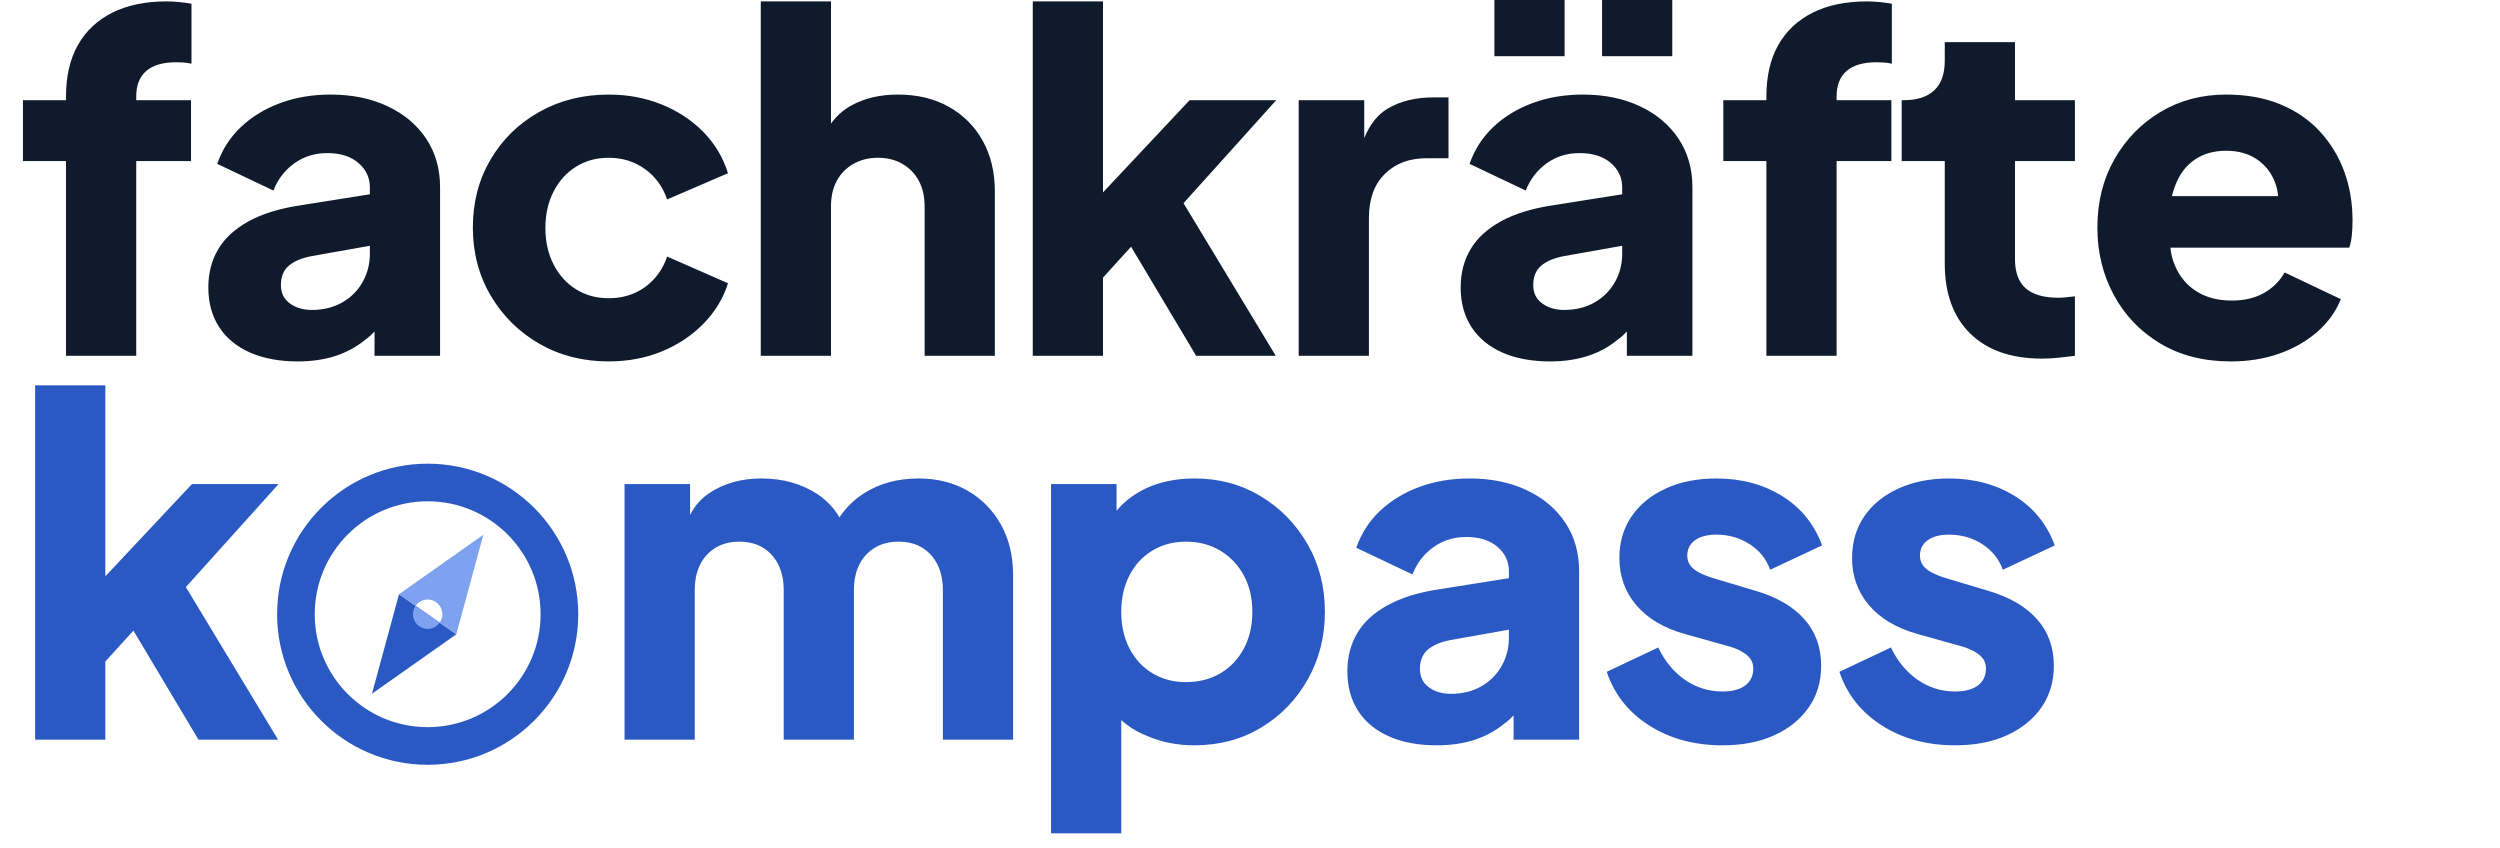
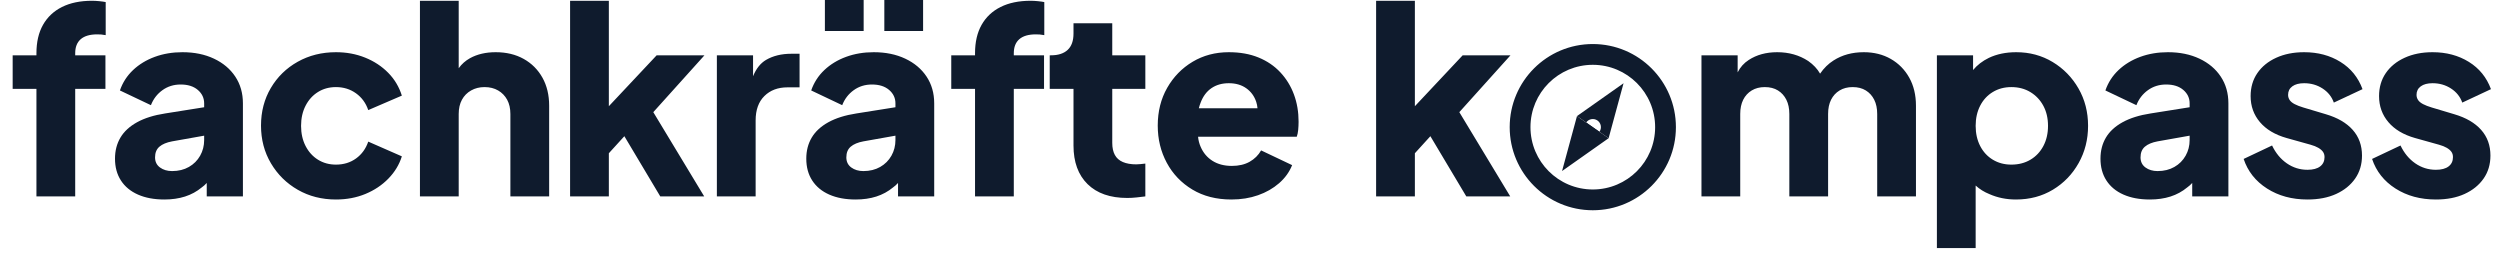
- <svg xmlns="http://www.w3.org/2000/svg" viewBox="-20 -760 5340 1810" role="img" aria-label="Fachkräfte Kompass">
+ <svg xmlns="http://www.w3.org/2000/svg" viewBox="-20 -760 9674 990" role="img" aria-label="Fachkräfte Kompass">
  <path class="logo-text" fill="#0F1B2D" fill-rule="evenodd" d="M121 0V-416H29V-546H121V-554Q121 -619 146.5 -664.0Q172 -709 220.0 -733.0Q268 -757 336 -757Q349 -757 364.0 -755.5Q379 -754 389 -752V-624Q379 -626 371.5 -626.5Q364 -627 356 -627Q314 -627 292.5 -608.5Q271 -590 271 -554V-546H388V-416H271V0ZM616 12Q557 12 514.0 -7.0Q471 -26 448.0 -61.5Q425 -97 425 -146Q425 -192 446.0 -227.5Q467 -263 510.5 -287.0Q554 -311 619 -321L770 -345V-360Q770 -391 745.5 -412.0Q721 -433 679 -433Q639 -433 608.5 -411.0Q578 -389 564 -353L444 -410Q460 -456 495.0 -489.0Q530 -522 579.0 -540.0Q628 -558 686 -558Q755 -558 808.0 -533.0Q861 -508 890.5 -463.5Q920 -419 920 -360V0H780V-52Q771 -42 761 -35Q732 -11 696.0 0.5Q660 12 616 12ZM770 -235 646 -213Q614 -207 597.0 -192.5Q580 -178 580 -151Q580 -126 599.0 -112.0Q618 -98 646 -98Q683 -98 711.0 -114.0Q739 -130 754.5 -157.5Q770 -185 770 -218ZM1280 12Q1198 12 1132.5 -25.5Q1067 -63 1028.5 -128.0Q990 -193 990 -274Q990 -355 1028.0 -419.5Q1066 -484 1132.0 -521.0Q1198 -558 1280 -558Q1341 -558 1393.0 -537.0Q1445 -516 1482.0 -478.5Q1519 -441 1535 -390L1405 -334Q1391 -375 1357.5 -399.0Q1324 -423 1280 -423Q1241 -423 1210.5 -404.0Q1180 -385 1162.5 -351.0Q1145 -317 1145 -273Q1145 -229 1162.5 -195.0Q1180 -161 1210.5 -142.0Q1241 -123 1280 -123Q1325 -123 1358.0 -147.0Q1391 -171 1405 -212L1535 -155Q1520 -107 1483.0 -69.0Q1446 -31 1394.0 -9.5Q1342 12 1280 12ZM1605 0V-757H1755V-496Q1772 -520 1799 -535Q1841 -558 1898 -558Q1960 -558 2006.5 -532.0Q2053 -506 2079.0 -459.5Q2105 -413 2105 -351V0H1955V-319Q1955 -351 1942.5 -374.0Q1930 -397 1907.5 -410.0Q1885 -423 1855 -423Q1826 -423 1803.0 -410.0Q1780 -397 1767.5 -374.0Q1755 -351 1755 -319V0ZM2186 0V-757H2336V-349L2521 -546H2706L2508 -326L2705 0H2535L2396 -233L2336 -167V0ZM2754 0V-546H2894V-465Q2912 -509 2944 -528Q2985 -552 3042 -552H3074V-422H3027Q2972 -422 2938.0 -388.5Q2904 -355 2904 -294V0ZM3291 12Q3232 12 3189.0 -7.0Q3146 -26 3123.0 -61.5Q3100 -97 3100 -146Q3100 -192 3121.0 -227.5Q3142 -263 3185.5 -287.0Q3229 -311 3294 -321L3445 -345V-360Q3445 -391 3420.5 -412.0Q3396 -433 3354 -433Q3314 -433 3283.5 -411.0Q3253 -389 3239 -353L3119 -410Q3135 -456 3170.0 -489.0Q3205 -522 3254.0 -540.0Q3303 -558 3361 -558Q3430 -558 3483.0 -533.0Q3536 -508 3565.5 -463.5Q3595 -419 3595 -360V0H3455V-52Q3446 -42 3436 -35Q3407 -11 3371.0 0.5Q3335 12 3291 12ZM3445 -235 3321 -213Q3289 -207 3272.0 -192.5Q3255 -178 3255 -151Q3255 -126 3274.0 -112.0Q3293 -98 3321 -98Q3358 -98 3386.0 -114.0Q3414 -130 3429.5 -157.5Q3445 -185 3445 -218ZM3172 -640V-790H3322V-640ZM3402 -640V-790H3552V-640ZM3753 0V-416H3661V-546H3753V-554Q3753 -619 3778.5 -664.0Q3804 -709 3852.0 -733.0Q3900 -757 3968 -757Q3981 -757 3996.0 -755.5Q4011 -754 4021 -752V-624Q4011 -626 4003.5 -626.5Q3996 -627 3988 -627Q3946 -627 3924.5 -608.5Q3903 -590 3903 -554V-546H4020V-416H3903V0ZM4342 6Q4243 6 4188.5 -47.5Q4134 -101 4134 -197V-416H4042V-546H4047Q4089 -546 4111.5 -567.0Q4134 -588 4134 -630V-670H4284V-546H4412V-416H4284V-207Q4284 -179 4294.0 -160.5Q4304 -142 4325.0 -133.0Q4346 -124 4377 -124Q4384 -124 4393.0 -125.0Q4402 -126 4412 -127V0Q4397 2 4378.0 4.0Q4359 6 4342 6ZM4745 12Q4658 12 4594.0 -26.5Q4530 -65 4495.0 -130.0Q4460 -195 4460 -274Q4460 -356 4496.5 -420.0Q4533 -484 4595.0 -521.0Q4657 -558 4735 -558Q4800 -558 4850.0 -537.5Q4900 -517 4934.5 -480.0Q4969 -443 4987.0 -394.5Q5005 -346 5005 -289Q5005 -273 5003.5 -257.5Q5002 -242 4998 -231H4616Q4618 -210 4626 -192Q4641 -157 4672.0 -137.5Q4703 -118 4747 -118Q4787 -118 4815.5 -134.0Q4844 -150 4860 -178L4980 -121Q4964 -81 4929.5 -51.0Q4895 -21 4848.0 -4.5Q4801 12 4745 12ZM4619 -341H4846Q4845 -354 4841 -366Q4830 -399 4802.5 -418.5Q4775 -438 4735 -438Q4696 -438 4668.0 -419.0Q4640 -400 4626 -363Q4622 -353 4619 -341Z" />
-   <path class="logo-planet" fill="#2B59C3" fill-rule="evenodd" d="M55 820V63H205V471L390 274H575L377 494L574 820H404L265 587L205 653V820ZM1314 820V274H1454V340Q1469 310 1497 292Q1543 262 1607 262Q1675 262 1727 296Q1757 317 1773 345Q1795 313 1825 294Q1875 262 1942 262Q2001 262 2046.5 288.0Q2092 314 2118.0 360.5Q2144 407 2144 469V820H1994V501Q1994 469 1982.5 446.0Q1971 423 1950.0 410.0Q1929 397 1899 397Q1870 397 1848.5 410.0Q1827 423 1815.5 446.0Q1804 469 1804 501V820H1654V501Q1654 469 1642.5 446.0Q1631 423 1610.0 410.0Q1589 397 1559 397Q1530 397 1508.5 410.0Q1487 423 1475.5 446.0Q1464 469 1464 501V820ZM2225 1020V274H2365V331Q2389 302 2426 284Q2472 262 2532 262Q2610 262 2673.0 300.0Q2736 338 2773.0 402.5Q2810 467 2810 547Q2810 626 2773.5 691.0Q2737 756 2674.0 794.0Q2611 832 2531 832Q2475 832 2428 811Q2398 799 2375 778V1020ZM2513 697Q2555 697 2587.0 678.0Q2619 659 2637.0 625.0Q2655 591 2655.0 547.0Q2655 503 2637.0 469.5Q2619 436 2587.0 416.5Q2555 397 2513 397Q2473 397 2441.5 416.0Q2410 435 2392.5 469.0Q2375 503 2375.0 547.0Q2375 591 2392.5 625.0Q2410 659 2441.5 678.0Q2473 697 2513 697ZM3049 832Q2990 832 2947.0 813.0Q2904 794 2881.0 758.5Q2858 723 2858 674Q2858 628 2879.0 592.5Q2900 557 2943.5 533.0Q2987 509 3052 499L3203 475V460Q3203 429 3178.5 408.0Q3154 387 3112 387Q3072 387 3041.5 409.0Q3011 431 2997 467L2877 410Q2893 364 2928.0 331.0Q2963 298 3012.0 280.0Q3061 262 3119 262Q3188 262 3241.0 287.0Q3294 312 3323.5 356.5Q3353 401 3353 460V820H3213V768Q3204 778 3194 785Q3165 809 3129.0 820.5Q3093 832 3049 832ZM3203 585 3079 607Q3047 613 3030.0 627.5Q3013 642 3013 669Q3013 694 3032.0 708.0Q3051 722 3079 722Q3116 722 3144.0 706.0Q3172 690 3187.5 662.5Q3203 635 3203 602ZM3659 832Q3569 832 3502.5 789.5Q3436 747 3412 675L3522 623Q3543 667 3579.0 692.0Q3615 717 3659 717Q3691 717 3708.0 704.0Q3725 691 3725 668Q3725 656 3719.0 647.5Q3713 639 3701.0 632.0Q3689 625 3671 620L3578 594Q3511 575 3475.0 532.5Q3439 490 3439 432Q3439 381 3465.0 343.0Q3491 305 3538.0 283.5Q3585 262 3646 262Q3726 262 3786.5 299.5Q3847 337 3872 405L3761 457Q3749 423 3717.5 402.5Q3686 382 3646 382Q3617 382 3600.5 394.0Q3584 406 3584 427Q3584 438 3590.0 447.0Q3596 456 3609.5 463.0Q3623 470 3643 476L3730 502Q3798 522 3834.0 562.5Q3870 603 3870 662Q3870 713 3843.5 751.0Q3817 789 3770.0 810.5Q3723 832 3659 832ZM4156 832Q4066 832 3999.5 789.5Q3933 747 3909 675L4019 623Q4040 667 4076.0 692.0Q4112 717 4156 717Q4188 717 4205.0 704.0Q4222 691 4222 668Q4222 656 4216.0 647.5Q4210 639 4198.0 632.0Q4186 625 4168 620L4075 594Q4008 575 3972.0 532.5Q3936 490 3936 432Q3936 381 3962.0 343.0Q3988 305 4035.0 283.5Q4082 262 4143 262Q4223 262 4283.5 299.5Q4344 337 4369 405L4258 457Q4246 423 4214.5 402.5Q4183 382 4143 382Q4114 382 4097.5 394.0Q4081 406 4081 427Q4081 438 4087.0 447.0Q4093 456 4106.5 463.0Q4120 470 4140 476L4227 502Q4295 522 4331.0 562.5Q4367 603 4367 662Q4367 713 4340.5 751.0Q4314 789 4267.0 810.5Q4220 832 4156 832ZM571.9,552.0A321.6,321.6 0 1 0 1215.1,552.0A321.6,321.6 0 1 0 571.9,552.0ZM652.3,552.0A241.2,241.2 0 1 0 1134.7,552.0A241.2,241.2 0 1 0 652.3,552.0ZM774.5,721.9L954.7,594.8L832.3,509.2Z" />
-   <path class="logo-mond" fill="#7FA2F0" fill-rule="evenodd" d="M1012.5,382.1L954.7,594.8L832.3,509.2ZM862.1,552.0A31.4,31.4 0 1 0 924.9,552.0A31.4,31.4 0 1 0 862.1,552.0Z" />
+   <path class="logo-text" fill="#0F1B2D" fill-rule="evenodd" d="M5305 0V-757H5455V-349L5640 -546H5825L5627 -326L5824 0H5654L5515 -233L5455 -167V0ZM6564 0V-546H6704V-480Q6719 -510 6747 -528Q6793 -558 6857 -558Q6925 -558 6977 -524Q7007 -503 7023 -475Q7045 -507 7075 -526Q7125 -558 7192 -558Q7251 -558 7296.5 -532.0Q7342 -506 7368.0 -459.5Q7394 -413 7394 -351V0H7244V-319Q7244 -351 7232.5 -374.0Q7221 -397 7200.0 -410.0Q7179 -423 7149 -423Q7120 -423 7098.5 -410.0Q7077 -397 7065.5 -374.0Q7054 -351 7054 -319V0H6904V-319Q6904 -351 6892.5 -374.0Q6881 -397 6860.0 -410.0Q6839 -423 6809 -423Q6780 -423 6758.5 -410.0Q6737 -397 6725.5 -374.0Q6714 -351 6714 -319V0ZM7475 200V-546H7615V-489Q7639 -518 7676 -536Q7722 -558 7782 -558Q7860 -558 7923.0 -520.0Q7986 -482 8023.0 -417.5Q8060 -353 8060 -273Q8060 -194 8023.5 -129.0Q7987 -64 7924.0 -26.0Q7861 12 7781 12Q7725 12 7678 -9Q7648 -21 7625 -42V200ZM7763 -123Q7805 -123 7837.0 -142.0Q7869 -161 7887.0 -195.0Q7905 -229 7905.0 -273.0Q7905 -317 7887.0 -350.5Q7869 -384 7837.0 -403.5Q7805 -423 7763 -423Q7723 -423 7691.5 -404.0Q7660 -385 7642.5 -351.0Q7625 -317 7625.0 -273.0Q7625 -229 7642.5 -195.0Q7660 -161 7691.5 -142.0Q7723 -123 7763 -123ZM8299 12Q8240 12 8197.0 -7.0Q8154 -26 8131.0 -61.5Q8108 -97 8108 -146Q8108 -192 8129.0 -227.5Q8150 -263 8193.5 -287.0Q8237 -311 8302 -321L8453 -345V-360Q8453 -391 8428.5 -412.0Q8404 -433 8362 -433Q8322 -433 8291.5 -411.0Q8261 -389 8247 -353L8127 -410Q8143 -456 8178.0 -489.0Q8213 -522 8262.0 -540.0Q8311 -558 8369 -558Q8438 -558 8491.0 -533.0Q8544 -508 8573.5 -463.5Q8603 -419 8603 -360V0H8463V-52Q8454 -42 8444 -35Q8415 -11 8379.0 0.5Q8343 12 8299 12ZM8453 -235 8329 -213Q8297 -207 8280.0 -192.5Q8263 -178 8263 -151Q8263 -126 8282.0 -112.0Q8301 -98 8329 -98Q8366 -98 8394.0 -114.0Q8422 -130 8437.5 -157.5Q8453 -185 8453 -218ZM8909 12Q8819 12 8752.5 -30.5Q8686 -73 8662 -145L8772 -197Q8793 -153 8829.0 -128.0Q8865 -103 8909 -103Q8941 -103 8958.0 -116.0Q8975 -129 8975 -152Q8975 -164 8969.0 -172.5Q8963 -181 8951.0 -188.0Q8939 -195 8921 -200L8828 -226Q8761 -245 8725.0 -287.5Q8689 -330 8689 -388Q8689 -439 8715.0 -477.0Q8741 -515 8788.0 -536.5Q8835 -558 8896 -558Q8976 -558 9036.5 -520.5Q9097 -483 9122 -415L9011 -363Q8999 -397 8967.5 -417.5Q8936 -438 8896 -438Q8867 -438 8850.5 -426.0Q8834 -414 8834 -393Q8834 -382 8840.0 -373.0Q8846 -364 8859.5 -357.0Q8873 -350 8893 -344L8980 -318Q9048 -298 9084.0 -257.5Q9120 -217 9120 -158Q9120 -107 9093.5 -69.0Q9067 -31 9020.0 -9.5Q8973 12 8909 12ZM9406 12Q9316 12 9249.5 -30.5Q9183 -73 9159 -145L9269 -197Q9290 -153 9326.0 -128.0Q9362 -103 9406 -103Q9438 -103 9455.0 -116.0Q9472 -129 9472 -152Q9472 -164 9466.0 -172.5Q9460 -181 9448.0 -188.0Q9436 -195 9418 -200L9325 -226Q9258 -245 9222.0 -287.5Q9186 -330 9186 -388Q9186 -439 9212.0 -477.0Q9238 -515 9285.0 -536.5Q9332 -558 9393 -558Q9473 -558 9533.5 -520.5Q9594 -483 9619 -415L9508 -363Q9496 -397 9464.5 -417.5Q9433 -438 9393 -438Q9364 -438 9347.5 -426.0Q9331 -414 9331 -393Q9331 -382 9337.0 -373.0Q9343 -364 9356.5 -357.0Q9370 -350 9390 -344L9477 -318Q9545 -298 9581.0 -257.5Q9617 -217 9617 -158Q9617 -107 9590.5 -69.0Q9564 -31 9517.0 -9.5Q9470 12 9406 12ZM5821.9,-268.0A321.6,321.6 0 1 0 6465.1,-268.0A321.6,321.6 0 1 0 5821.9,-268.0ZM5902.3,-268.0A241.2,241.2 0 1 0 6384.7,-268.0A241.2,241.2 0 1 0 5902.3,-268.0ZM6024.5,-98.1L6204.7,-225.2L6082.3,-310.8Z" />
+   <path class="logo-text" fill="#0F1B2D" fill-rule="evenodd" d="M6262.5,-437.9L6204.7,-225.2L6082.3,-310.8ZM6112.1,-268.0A31.4,31.4 0 1 0 6174.9,-268.0A31.4,31.4 0 1 0 6112.1,-268.0Z" />
</svg>
